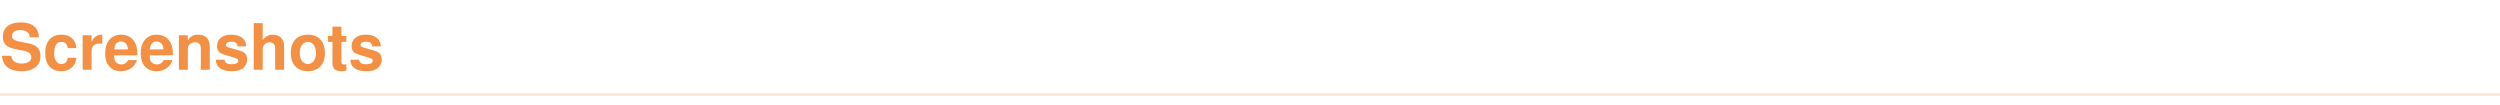
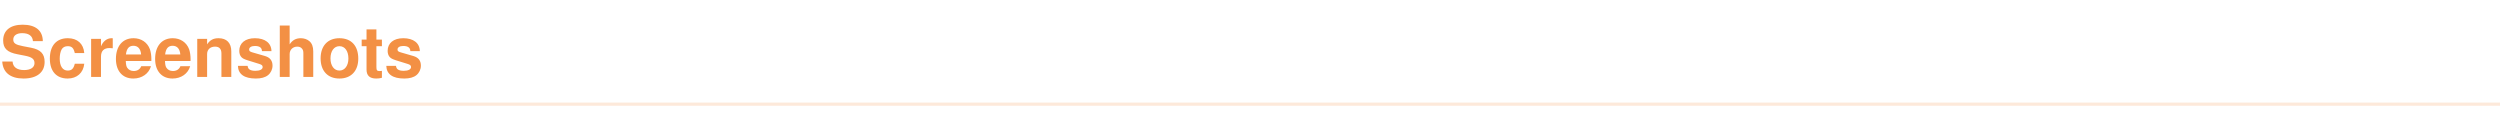
- <svg xmlns="http://www.w3.org/2000/svg" width="860" height="36" viewBox="0 0 860 36">
+ <svg xmlns="http://www.w3.org/2000/svg" width="780" height="36" viewBox="0 0 780 36">
  <text x="0" y="24" font-family="-apple-system, BlinkMacSystemFont, 'Segoe UI', Helvetica, Arial, sans-serif" font-size="22" font-weight="700" fill="#F39044">Screenshots</text>
-   <rect x="0" y="32" width="860" height="1" fill="#F39044" opacity="0.2" />
+   <rect x="0" y="32" width="780" height="1" fill="#F39044" opacity="0.2" />
</svg>
